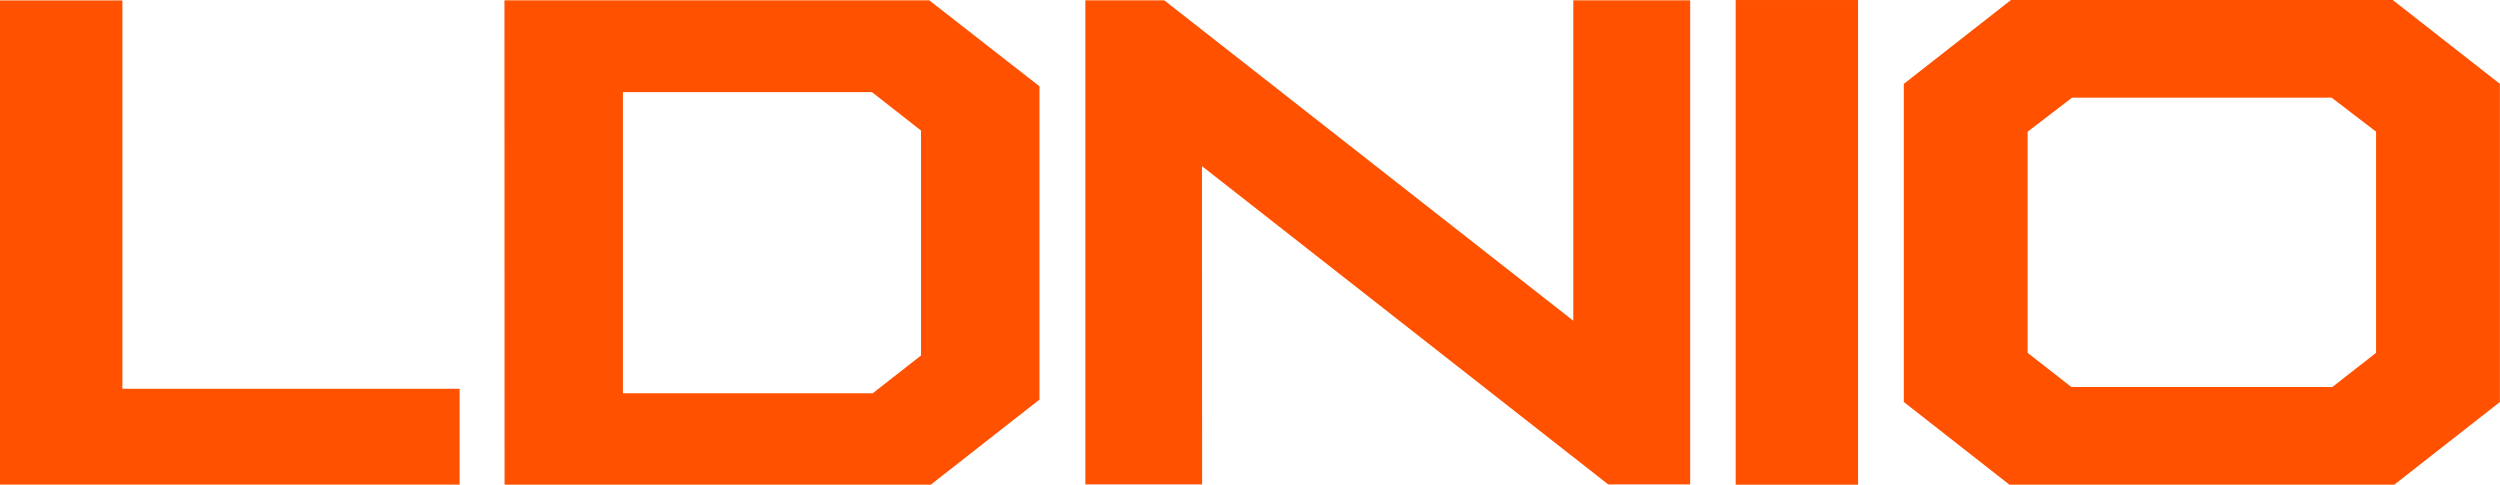
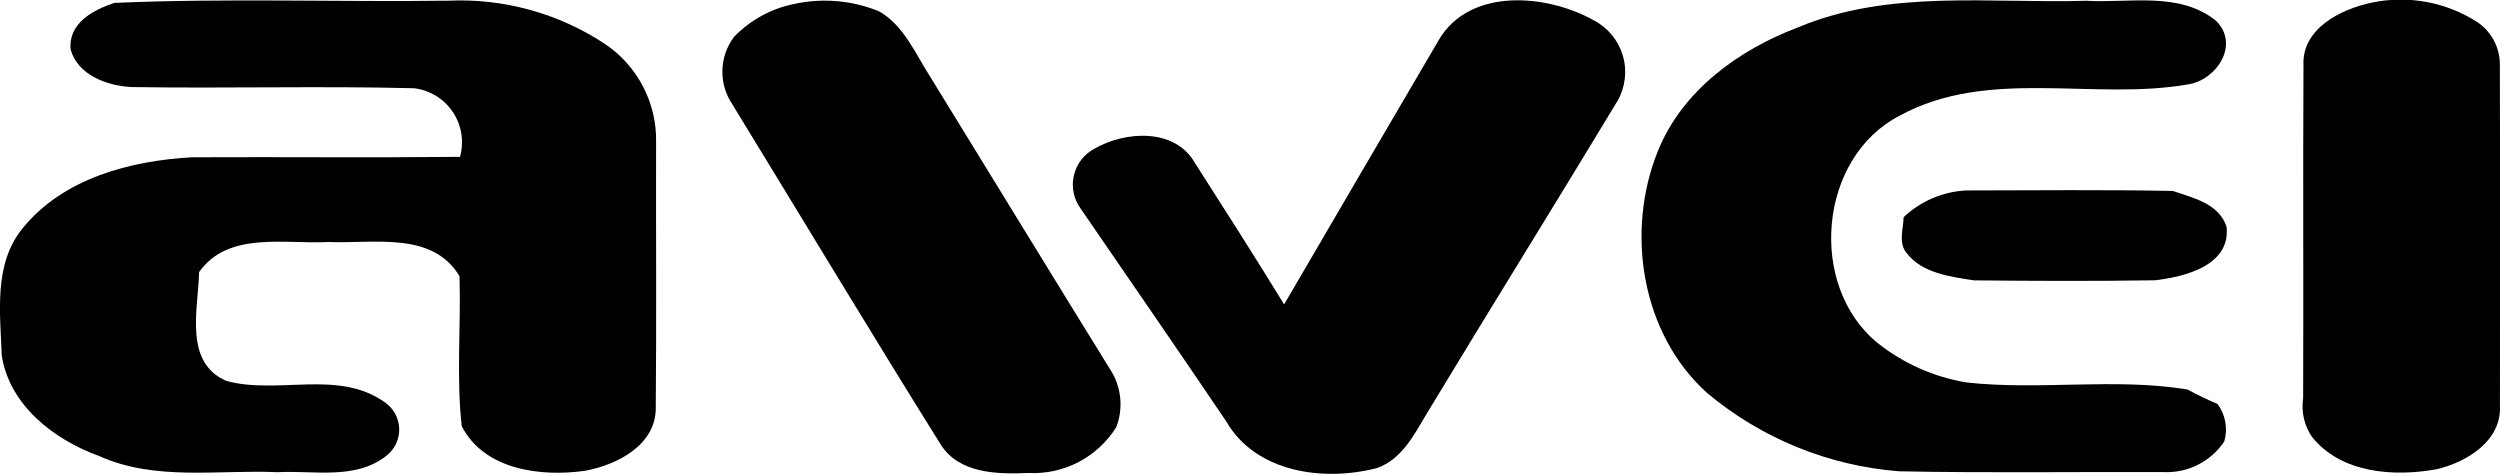
- <svg xmlns="http://www.w3.org/2000/svg" width="120.021" height="23.269" viewBox="0 0 120.021 23.269">
-   <g transform="translate(-193.195 -1650.335)">
-     <path d="M193.195,1650.356h5.875V1669h16.19v4.6H193.195v-23.248Z" fill="#ff5100" fill-rule="evenodd" />
-     <path d="M223.1,1654.759h11.957l2.354,1.842v10.8l-2.318,1.814H223.1Zm-5.687-4.408h20.394l5.291,4.126v15.042l-5.218,4.085H217.418Z" fill="#ff5100" fill-rule="evenodd" />
-     <path d="M250.907,1673.59H245.3V1650.35h3.788l1.824,1.428,17.814,13.955V1650.35h5.611v23.239H270.4l-19.5-15.278Z" fill="#ff5100" fill-rule="evenodd" />
-     <rect width="5.876" height="23.268" transform="translate(276.522 1650.336)" fill="#ff5100" />
-     <path d="M305.134,1655.024l2.132,1.632v10.619l-2.1,1.64H292.639l-2.1-1.64v-10.619l2.132-1.632h12.458m2.938-4.689,5.144,4.027v15.272l-5.071,3.97H289.664l-5.07-3.97v-15.272l5.144-4.027Z" fill="#ff5100" fill-rule="evenodd" />
+ <svg xmlns="http://www.w3.org/2000/svg" width="141.733" height="26.862" viewBox="0 0 141.733 26.862">
+   <g transform="translate(-265.755 -278.314)">
+     <path d="M272.228,278.479c6.3-.276,12.62-.044,18.932-.126a14.909,14.909,0,0,1,8.891,2.452,6.548,6.548,0,0,1,2.9,5.563c-.014,5.011.029,10.022-.019,15.034.038,2.128-2.177,3.265-4,3.6-2.491.358-5.722-.033-7-2.529-.314-2.816-.039-5.674-.126-8.5-1.533-2.578-4.914-1.828-7.42-1.94-2.447.141-5.7-.638-7.343,1.708-.048,2.09-.89,5.122,1.553,6.172,2.922.788,6.317-.663,8.949,1.19a1.876,1.876,0,0,1,.13,3.038c-1.751,1.4-4.121.832-6.181.943-3.377-.15-6.937.517-10.125-.919-2.549-.924-5.059-2.854-5.514-5.679-.087-2.423-.474-5.2,1.176-7.222,2.3-2.844,6.123-3.845,9.63-4.034,5.055-.024,10.115.029,15.174-.024a3.085,3.085,0,0,0-2.6-3.889c-5.34-.136-10.685.019-16.025-.068-1.374-.068-3.033-.667-3.449-2.118C269.611,279.625,271.038,278.88,272.228,278.479Z" />
+     <path d="M310.784,278.537a8.134,8.134,0,0,1,4.813.421c1.422.817,2.061,2.423,2.917,3.743,3.434,5.582,6.849,11.174,10.3,16.751a3.626,3.626,0,0,1,.227,3.077,5.538,5.538,0,0,1-4.982,2.6c-1.751.077-3.942.044-4.982-1.63-3.991-6.39-7.875-12.852-11.807-19.276a3.291,3.291,0,0,1,.106-3.826A6.508,6.508,0,0,1,310.784,278.537Z" />
+     <path d="M367.712,279.857c5.166-2.162,10.869-1.335,16.316-1.5,2.452.145,5.272-.542,7.357,1.132,1.349,1.33.077,3.313-1.529,3.6-5.408.963-11.357-.972-16.407,1.785-4.61,2.38-5.219,9.64-1.253,12.881a11.018,11.018,0,0,0,5.031,2.24c4.159.464,8.406-.276,12.537.4.557.3,1.123.57,1.708.822a2.413,2.413,0,0,1,.382,2.128,3.919,3.919,0,0,1-3.459,1.732c-4.991-.019-9.988.058-14.98-.044a19.3,19.3,0,0,1-10.874-4.435c-3.744-3.367-4.644-9.162-2.791-13.728C361.134,283.437,364.341,281.129,367.712,279.857Z" />
+     <path d="M400.208,278.464a8.015,8.015,0,0,1,6,1.108,2.89,2.89,0,0,1,1.272,2.438c.019,6.452.005,12.9.005,19.353.077,1.969-1.916,3.168-3.6,3.555-2.423.436-5.408.232-7.057-1.838a3.067,3.067,0,0,1-.5-2.191c.024-6.279-.015-12.562.019-18.845C396.232,279.944,398.447,278.837,400.208,278.464Z" />
+     <path d="M347.314,280.6c1.751-3.018,6.153-2.626,8.808-1.127a3.3,3.3,0,0,1,1.335,4.562c-3.574,5.92-7.231,11.793-10.806,17.713-.716,1.2-1.417,2.6-2.825,3.1-3.008.783-6.868.275-8.556-2.651-2.724-4.034-5.495-8.039-8.248-12.054a2.306,2.306,0,0,1,.8-3.41c1.732-.992,4.533-1.166,5.665.8,1.707,2.665,3.41,5.335,5.069,8.039Q342.93,288.077,347.314,280.6Z" />
+     <path d="M373.676,290.629a5.564,5.564,0,0,1,3.555-1.518c3.9-.005,7.807-.049,11.711.029,1.161.4,2.6.706,3.043,2.026.251,2.192-2.371,2.845-4.049,3.038-3.42.053-6.845.039-10.264.005-1.34-.208-2.951-.4-3.831-1.558C373.362,292.066,373.666,291.3,373.676,290.629Z" />
  </g>
</svg>
